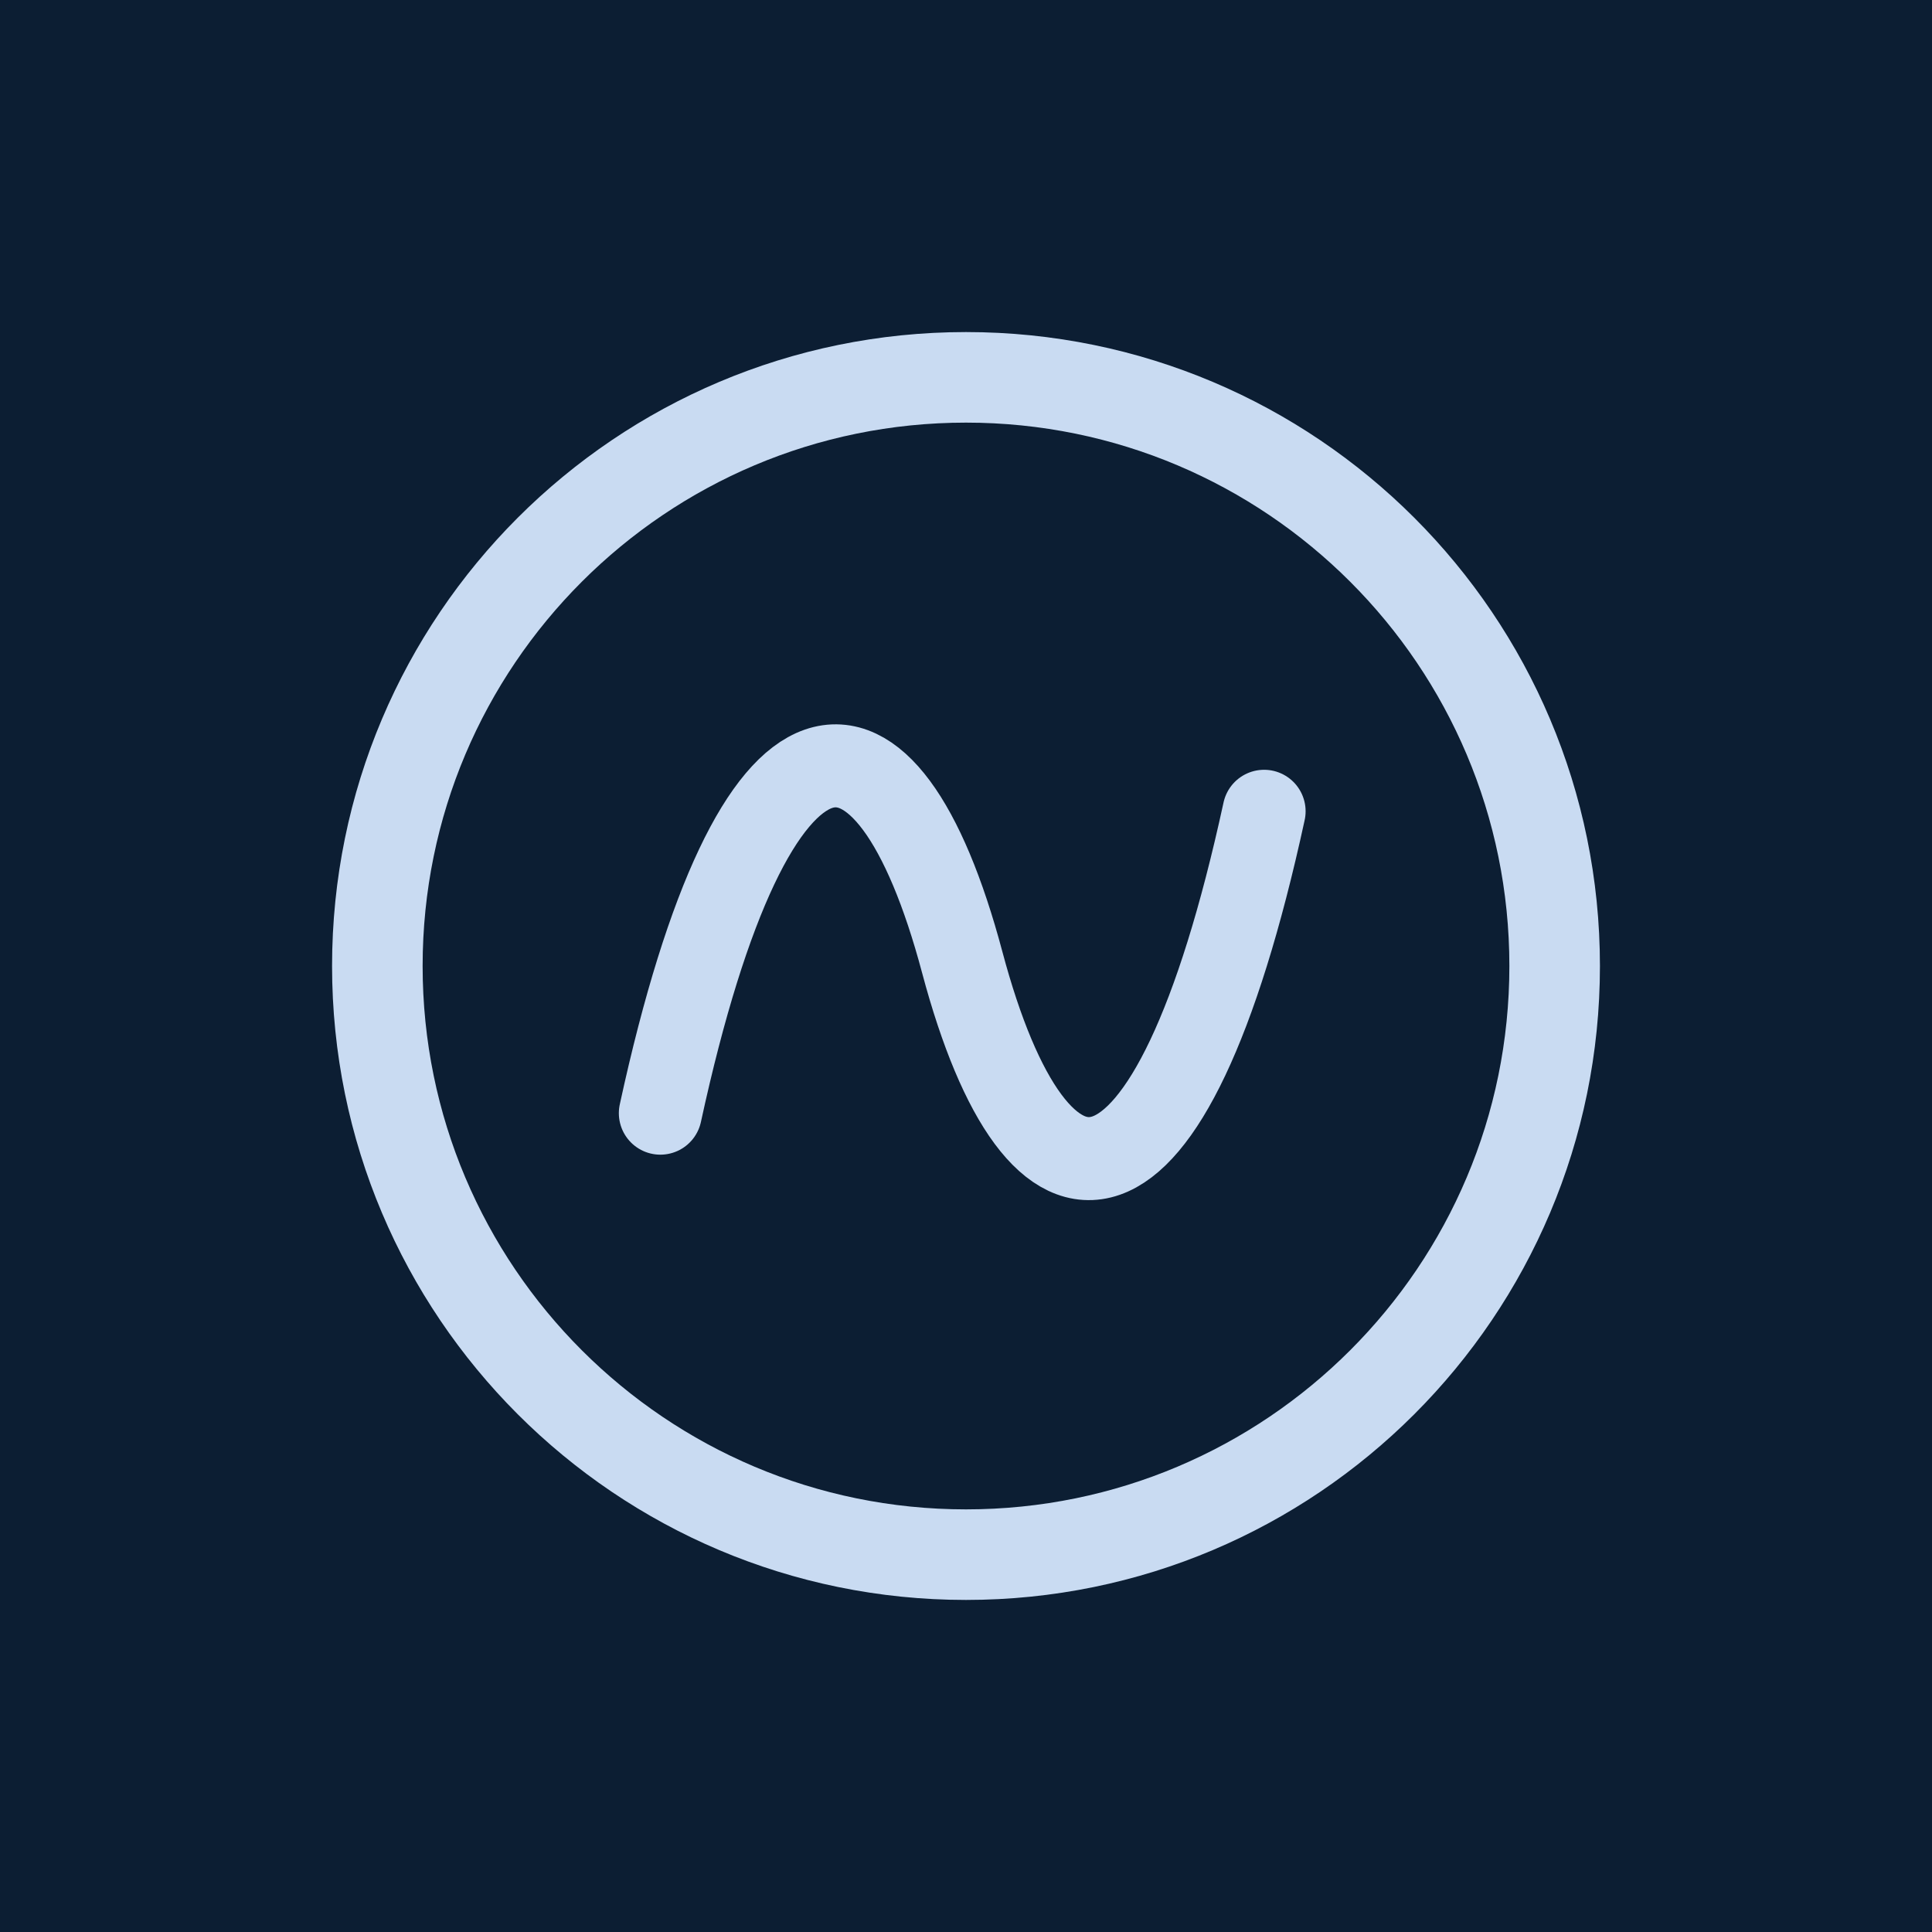
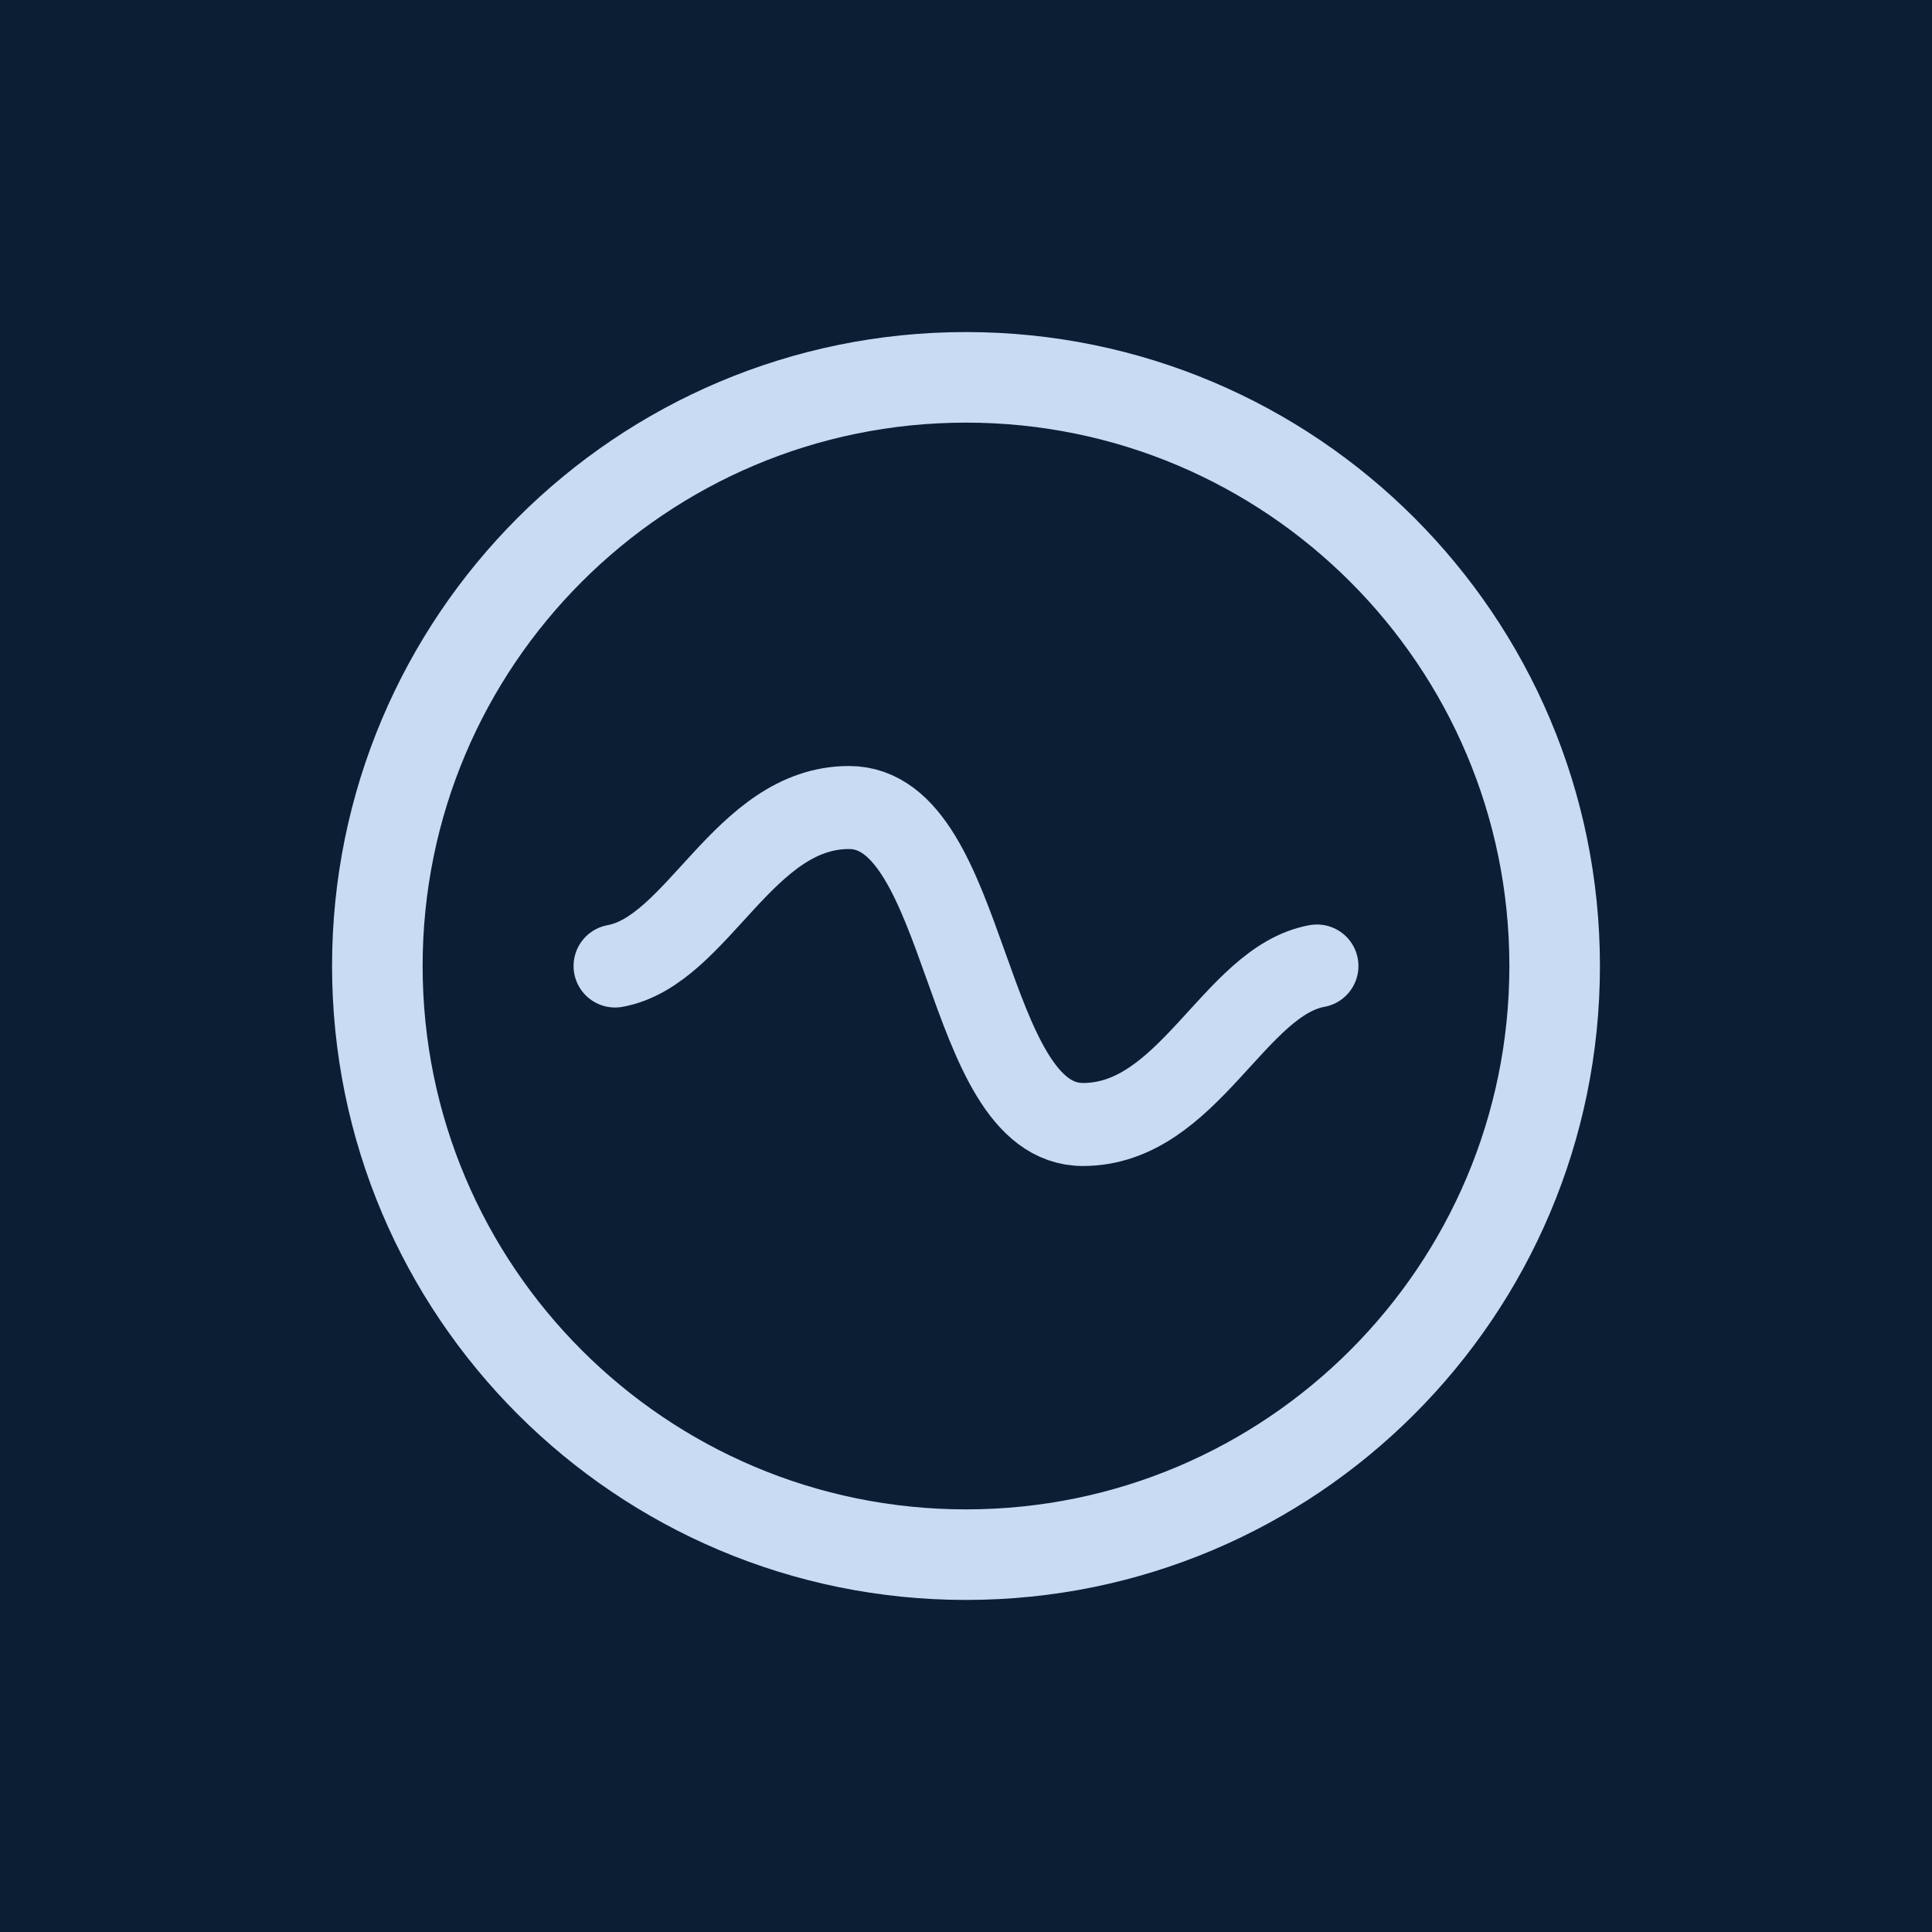
- <svg xmlns="http://www.w3.org/2000/svg" width="512" height="512" viewBox="0 0 512 512" fill="none" role="img" aria-labelledby="title desc">
+ <svg xmlns="http://www.w3.org/2000/svg" width="512" height="512" viewBox="0 0 512 512" fill="none" role="img" aria-labelledby="title">
  <rect width="512" height="512" fill="#0C1E33" />
  <circle cx="256" cy="256" r="156" stroke="#C9DBF2" stroke-width="24" />
-   <path d="M175 295         C 200 180, 235 180, 255 255         S 310 330, 335 215" stroke="#C9DBF2" stroke-width="22" stroke-linecap="round" stroke-linejoin="round" />
+   <path d="M163 256C185 252 197 214 225 214C257 214 255 298 287 298C315 298 327 260 349 256" stroke="#C9DBF2" stroke-width="22" stroke-linecap="round" stroke-linejoin="round" />
</svg>
